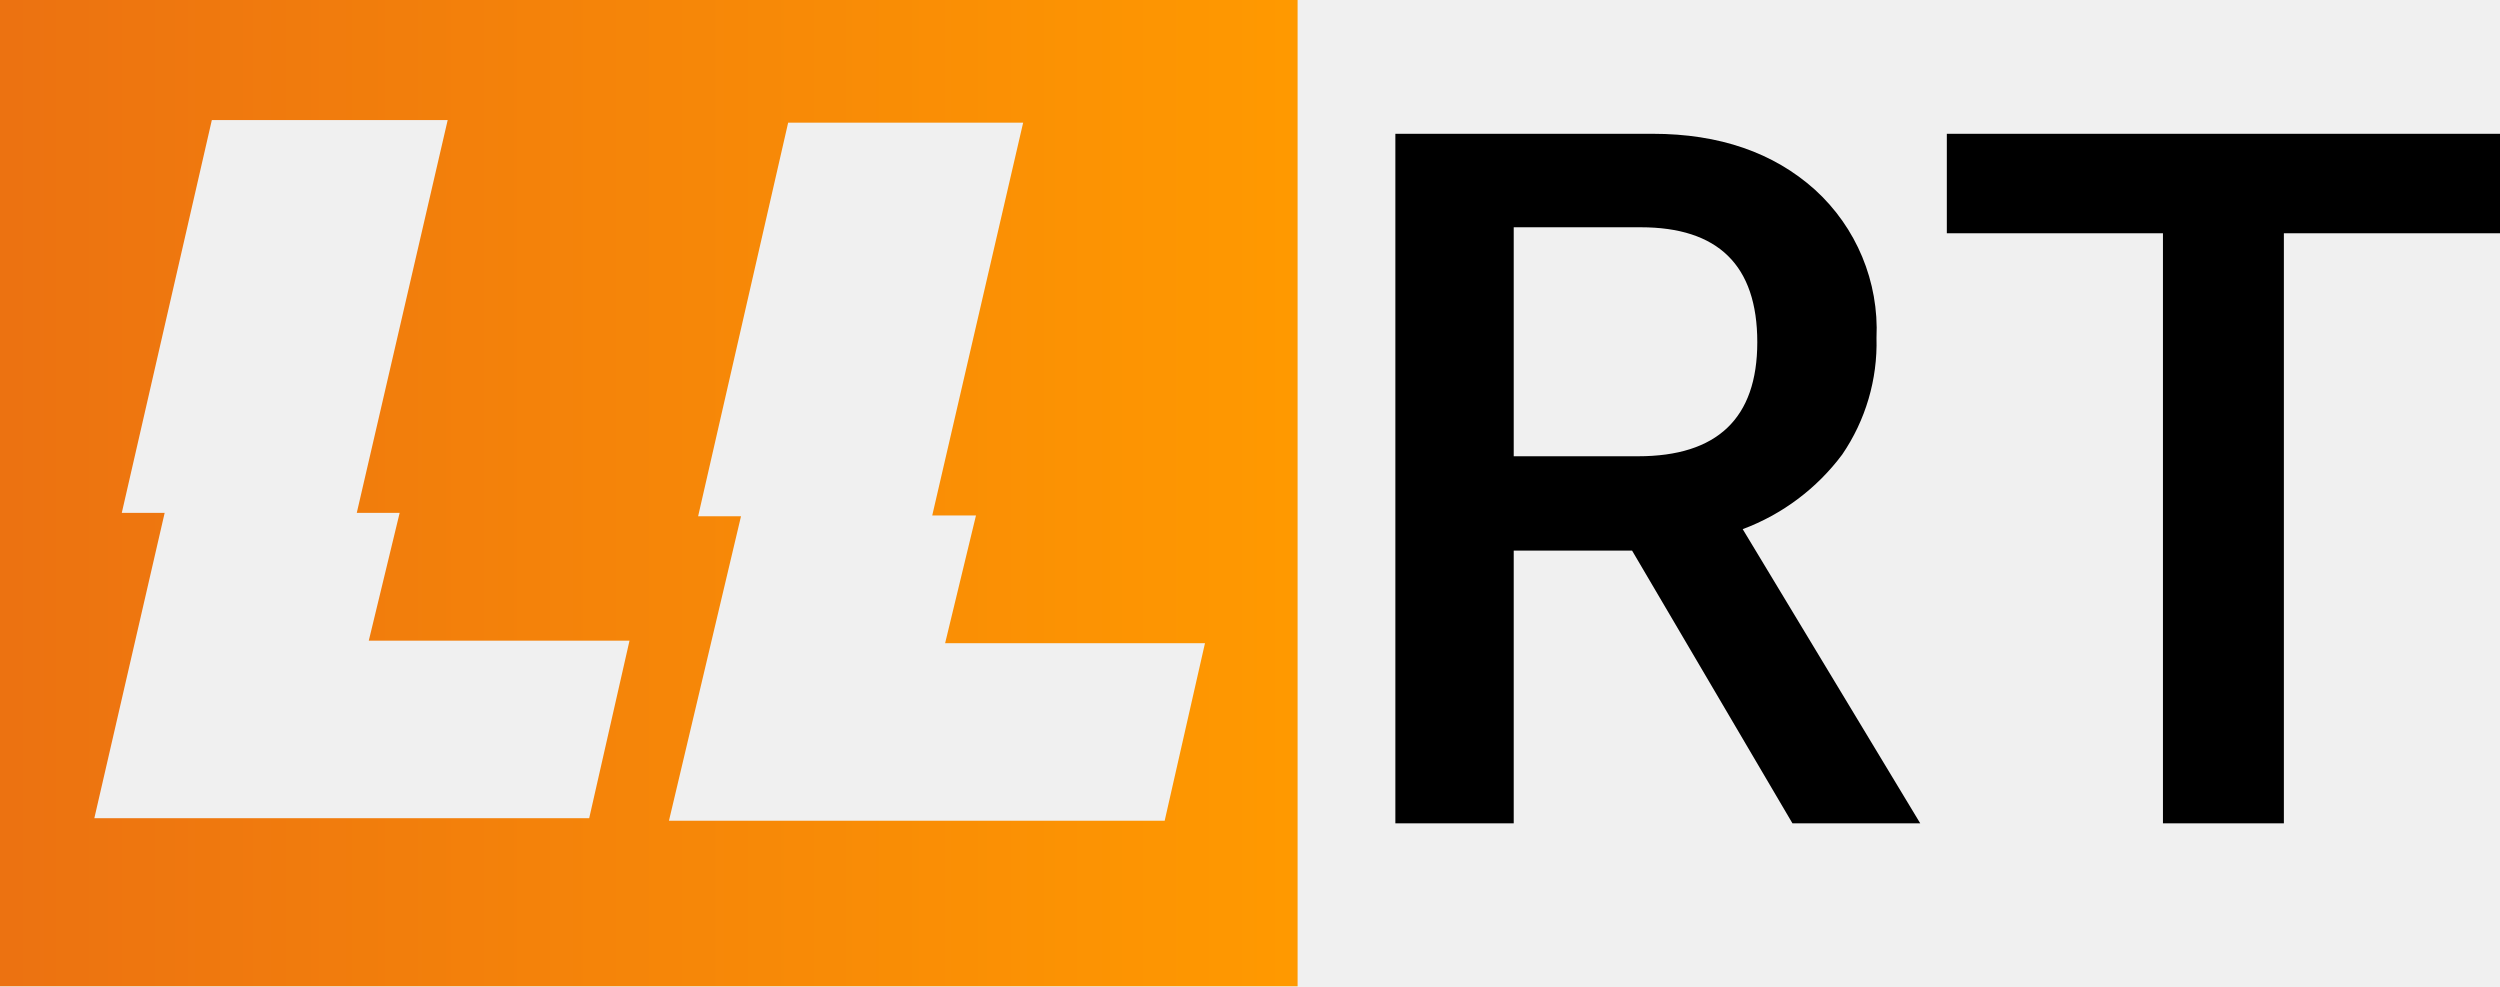
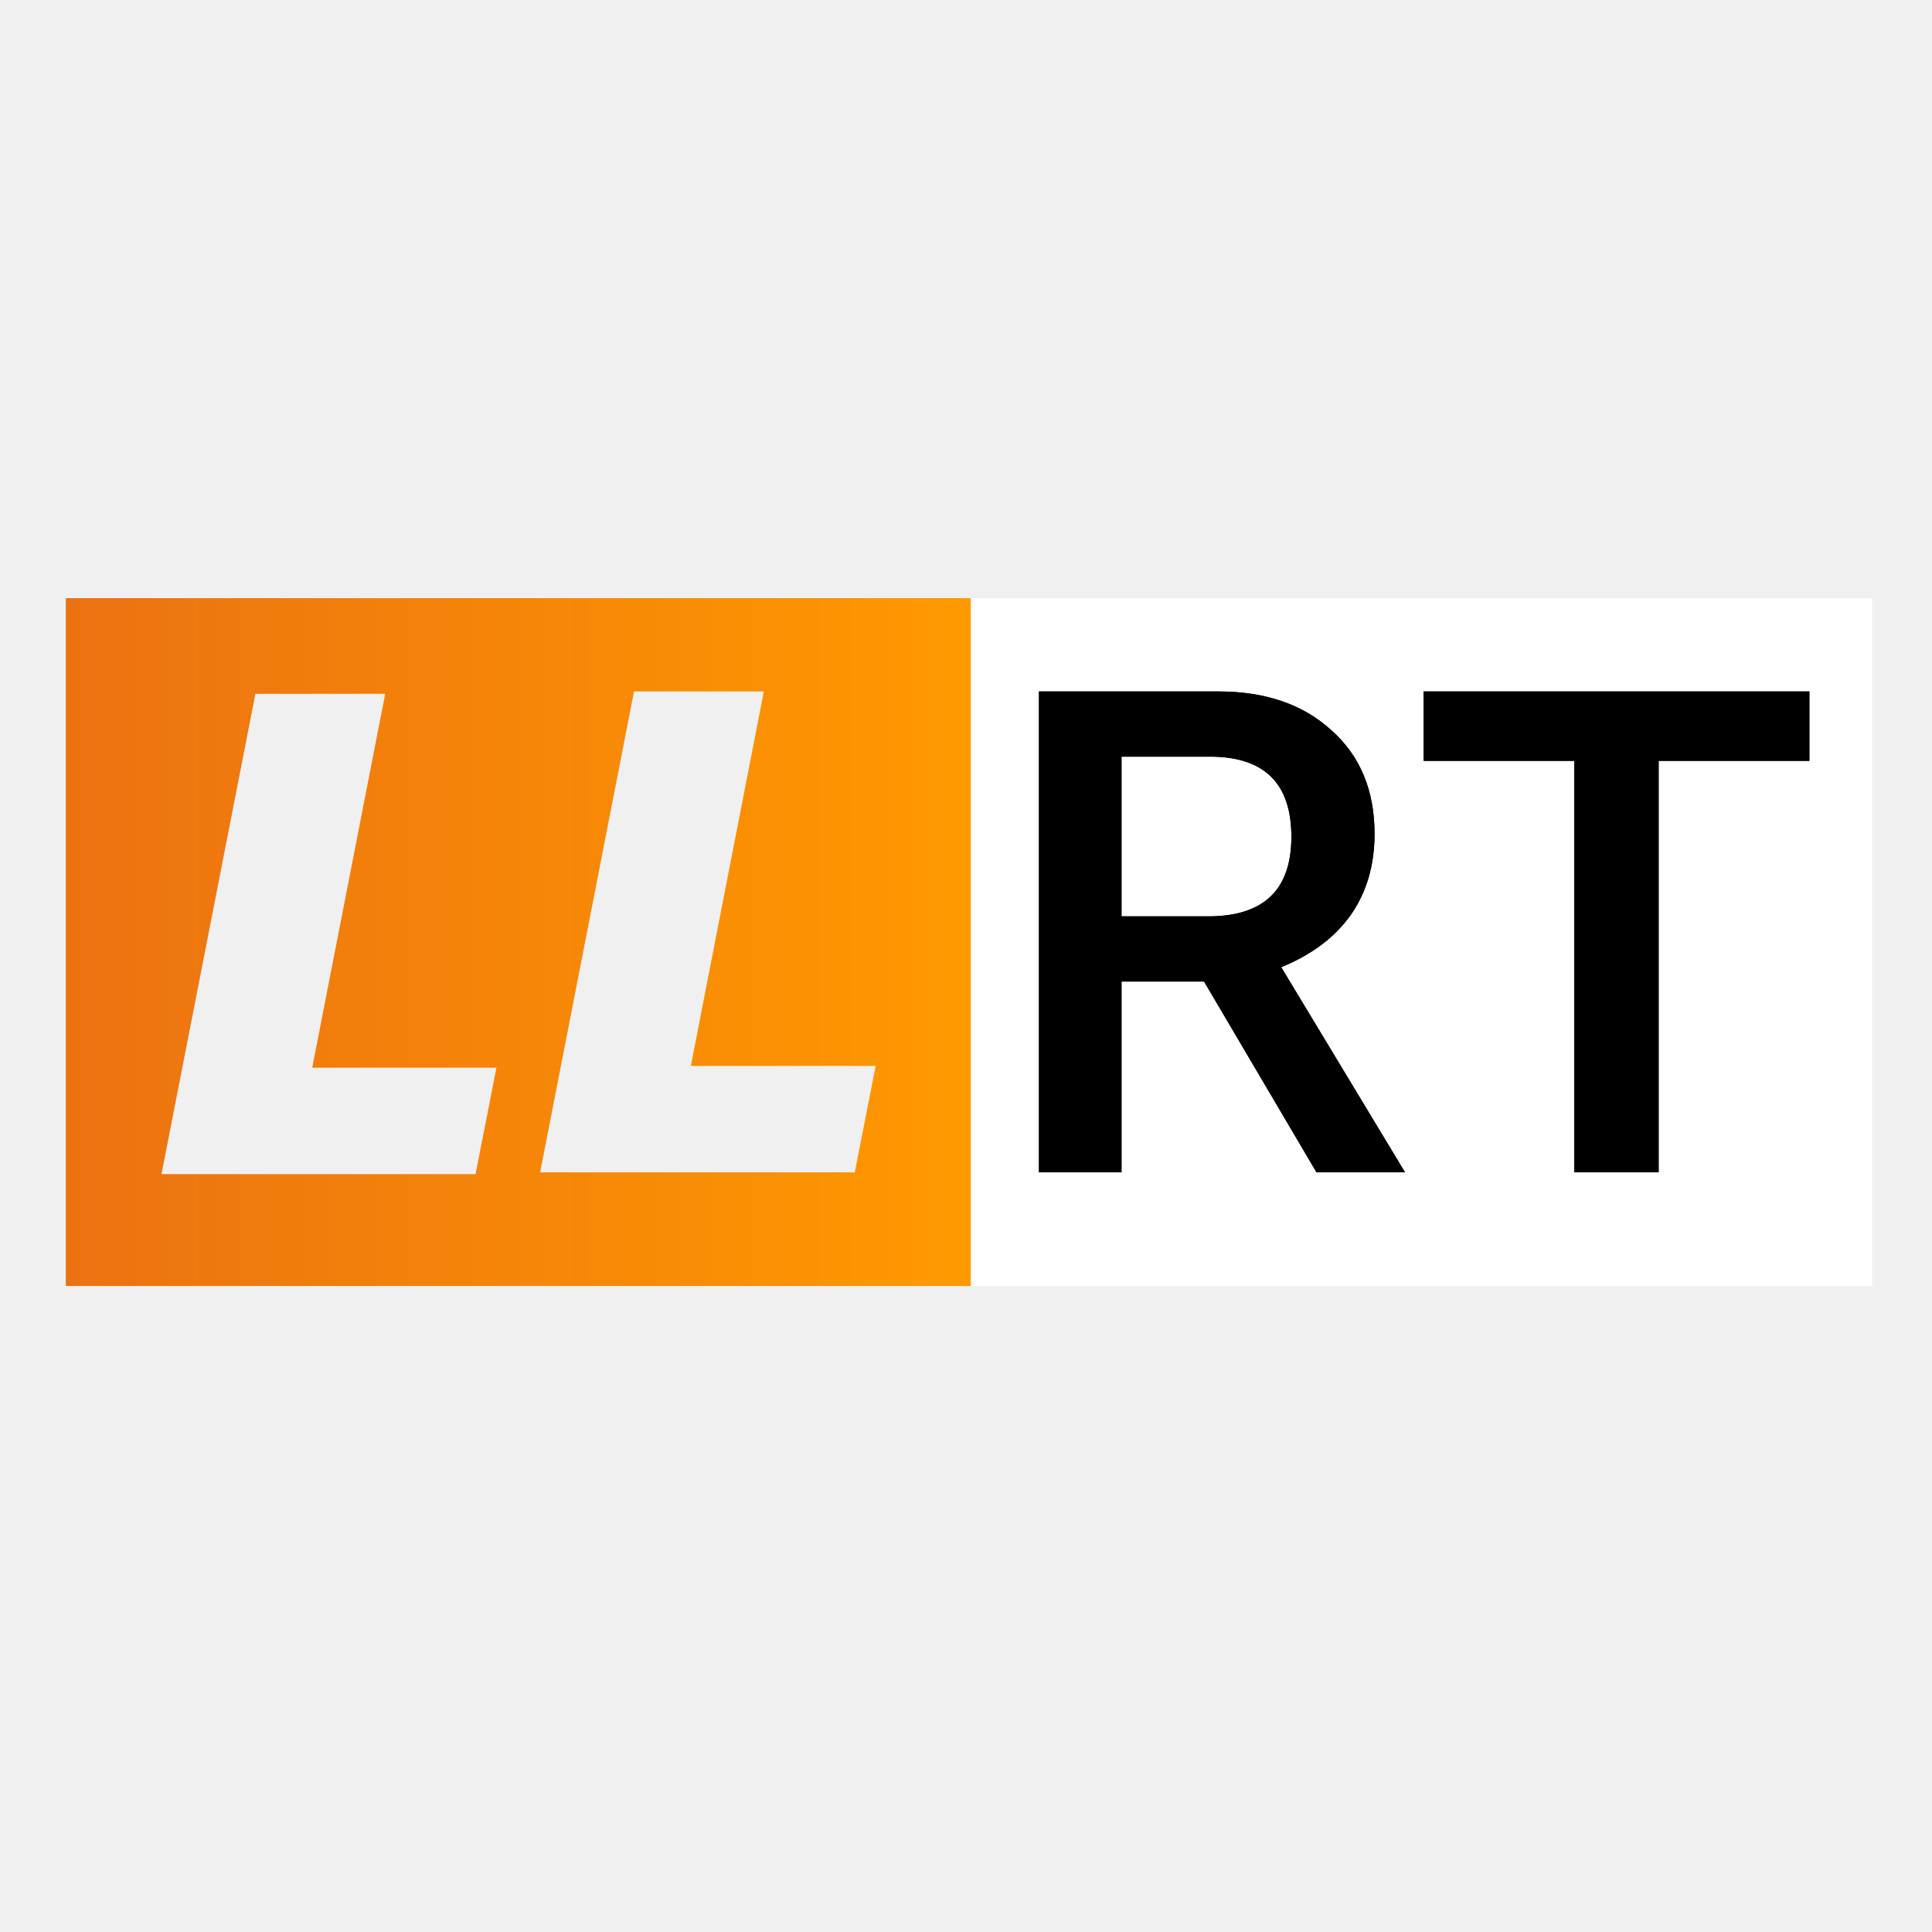
- <svg xmlns="http://www.w3.org/2000/svg" width="200" viewBox="15 17.8 291.5 115">
+ <svg xmlns="http://www.w3.org/2000/svg" width="256" height="256" version="1.2" viewBox="0 0 323 323">
  <defs>
    <linearGradient id="a">
      <stop offset="0" stop-color="#ec7211" />
      <stop offset="1" stop-color="#f90" />
    </linearGradient>
  </defs>
-   <path d="M191.5 113.8h-13.8V33.4h30c7.8 0 14.1 2.2 18.9 6.5a22 22 0 0 1 7.2 17.3 23 23 0 0 1-4 13.6 25.7 25.7 0 0 1-11.6 8.7l20.7 34.3H224L205.3 82h-13.8v32Zm0-69.5V71H206c9.2 0 13.9-4.4 13.9-13.3 0-9-4.6-13.4-13.6-13.4h-14.8Zm89.8 69.5h-14.1V45H242V33.4h64.5V45h-25.2v68.8Z" />
-   <path fill-rule="evenodd" fill="url(#a)" d="M15 17.8h151.3v115H15v-115Zm11 95.4h57.7l4.7-20.7H58l3.6-14.9h-5l10.6-45.8H39.7L29.2 77.6h5L26 113.2Zm67 .3h57.8l4.7-20.7h-30.3l3.6-14.9h-5.1l10.6-45.8h-27.4L96.4 78h5L93 113.5Z" />
+   <path d="M162 100h151v115H162z" style="fill:#fff" />
+   <path d="M187.5 196h-13.8v-80.4h30q11.8 0 18.9 6.5 7.2 6.4 7.2 17.3 0 7.9-4 13.6-4 5.6-11.6 8.7l20.7 34.3h-14.8l-18.8-31.9h-13.8zm0-69.5v26.7H202q13.9 0 13.9-13.3 0-13.4-13.6-13.4zm89.8 69.5h-14.1v-68.8H238v-11.6h64.5v11.6h-25.2z" />
+   <path d="M187.5 196h-13.8v-80.4h30q11.8 0 18.9 6.5 7.2 6.4 7.2 17.3 0 7.9-4 13.6-4 5.6-11.6 8.7l20.7 34.3h-14.8l-18.8-31.9h-13.8zm0-69.5v26.7H202q13.9 0 13.9-13.3 0-13.4-13.6-13.4zm89.8 69.5h-14.1v-68.8H238v-11.6h64.5v11.6h-25.2z" />
+   <path fill="url(#a)" fill-rule="evenodd" d="M11 100h151.3v115H11zm72 78.5H52.2L64.4 116H42.7L27 196.3h52.5zm63.4-.3h-30.9l12.2-62.6H106L90.3 196h52.6z" />
</svg>
